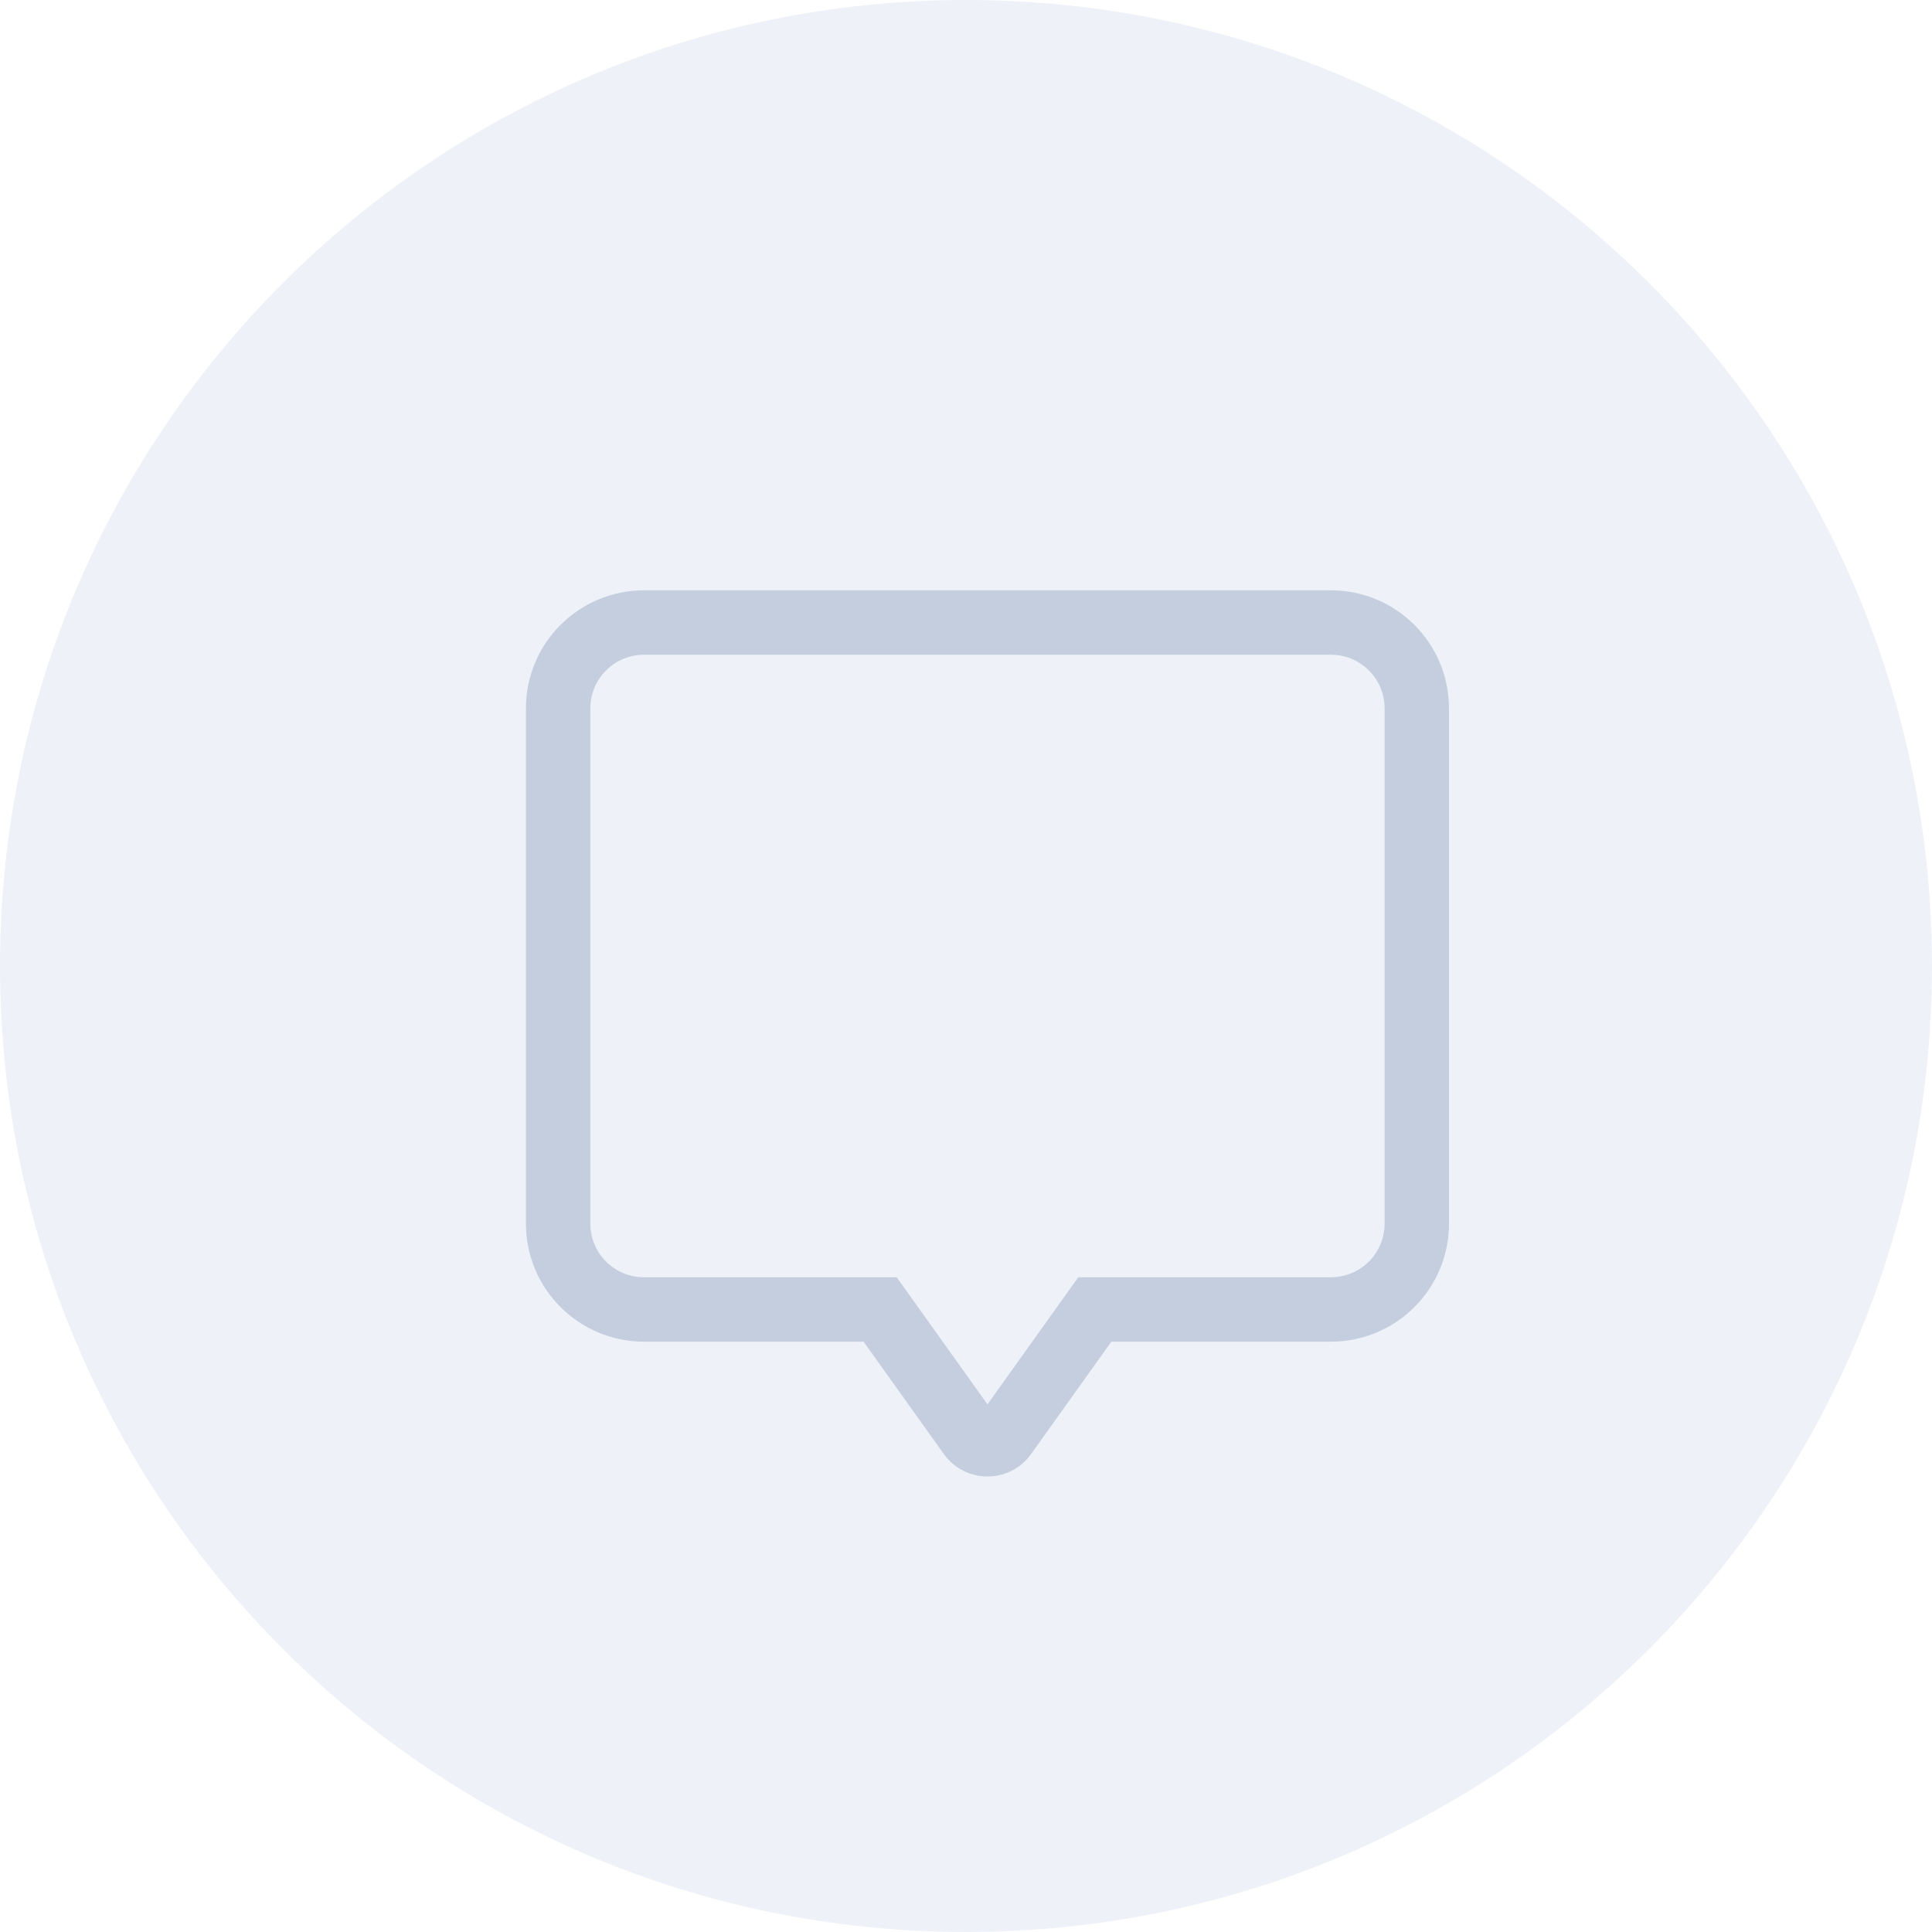
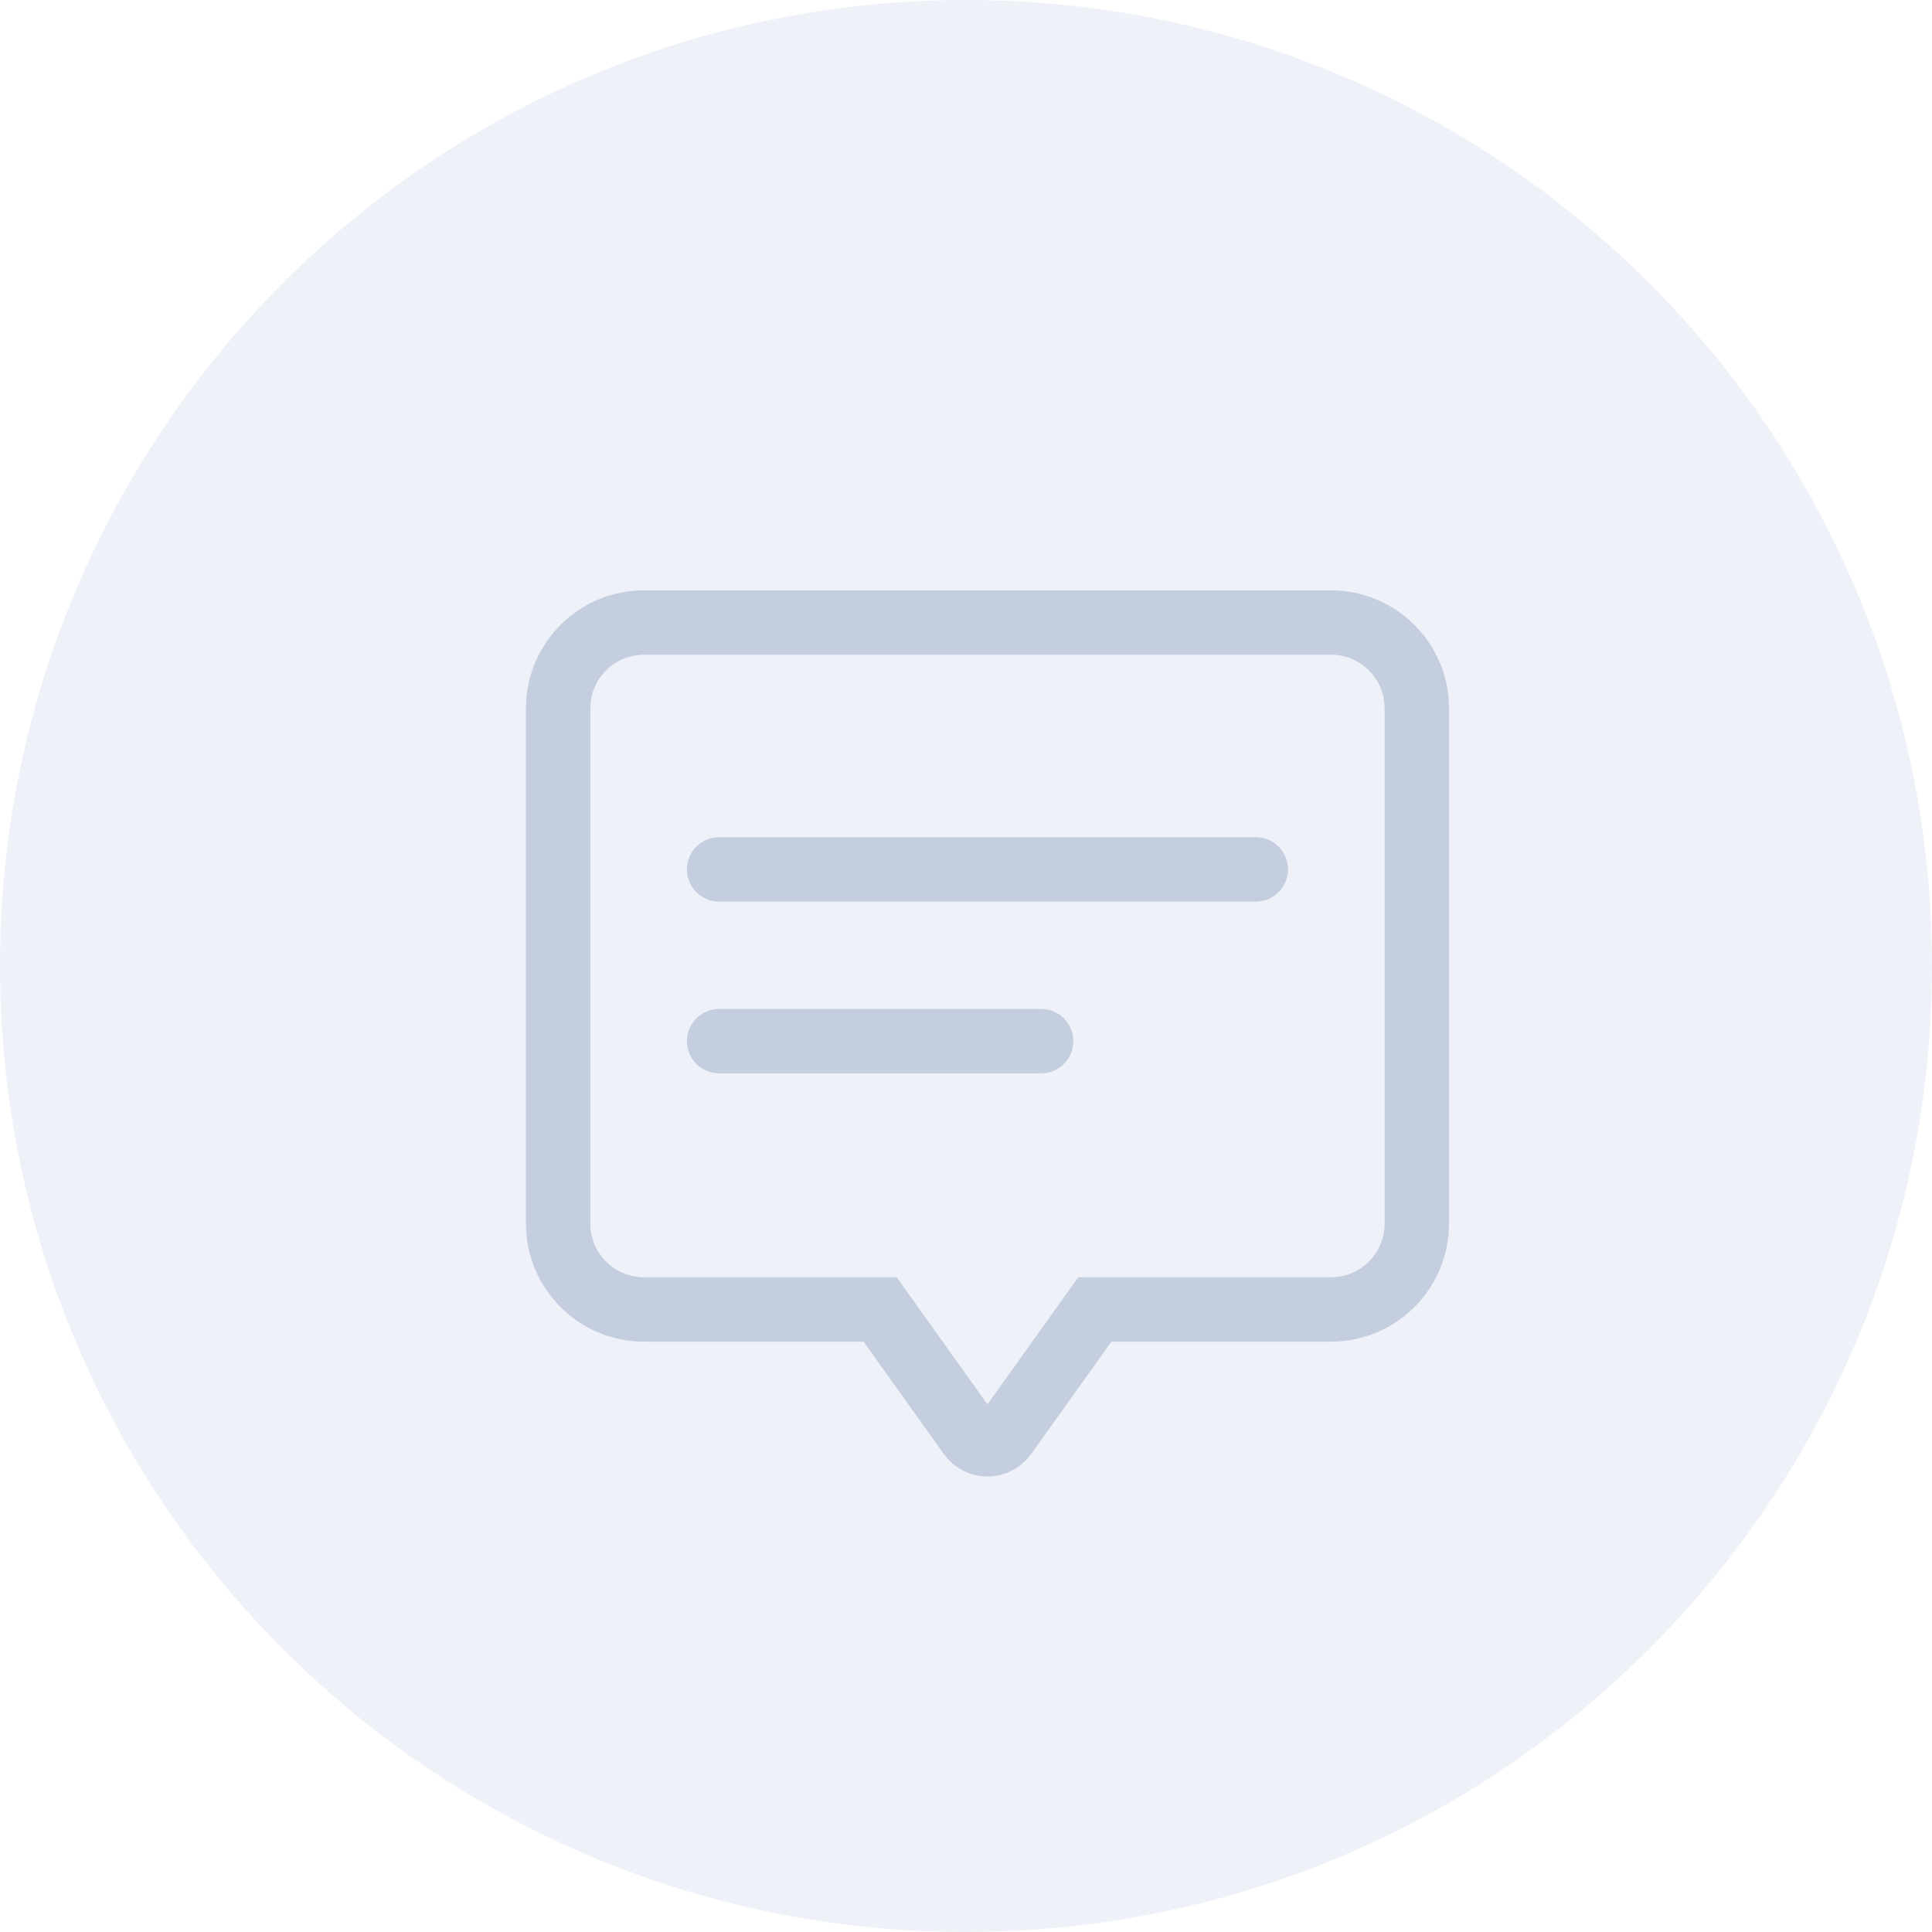
<svg xmlns="http://www.w3.org/2000/svg" width="90" height="90" viewBox="0 0 90 90" fill="none">
  <circle cx="45" cy="45" r="45" fill="#EEF2F8" />
-   <path d="M30 61V62.5H30L30 61ZM41 61L42.221 60.128L41.772 59.5L41 59.5L41 61ZM45.186 66.861L46.407 65.989L46.407 65.989L45.186 66.861ZM46.814 66.861L48.034 67.733L46.814 66.861ZM51 61V59.5H50.228L49.779 60.128L51 61ZM27.5 33C27.5 31.619 28.619 30.5 30 30.5V27.5C26.962 27.5 24.5 29.962 24.5 33H27.5ZM27.5 57V33H24.5V57H27.5ZM30 59.5C28.619 59.5 27.5 58.381 27.5 57H24.5C24.5 60.038 26.962 62.5 30 62.5V59.5ZM41 59.5L30 59.5L30 62.5L41 62.5L41 59.5ZM46.407 65.989L42.221 60.128L39.779 61.872L43.966 67.733L46.407 65.989ZM45.593 65.989C45.792 65.71 46.208 65.71 46.407 65.989L43.966 67.733C44.963 69.129 47.037 69.129 48.034 67.733L45.593 65.989ZM49.779 60.128L45.593 65.989L48.034 67.733L52.221 61.872L49.779 60.128ZM62 59.5H51V62.5H62V59.5ZM64.5 57C64.5 58.381 63.381 59.5 62 59.5V62.5C65.038 62.5 67.5 60.038 67.5 57H64.5ZM64.5 33V57H67.5V33H64.5ZM62 30.5C63.381 30.5 64.5 31.619 64.5 33H67.5C67.5 29.962 65.038 27.5 62 27.5V30.5ZM30 30.5H62V27.5H30V30.5Z" fill="#C5CEDF" />
+   <path d="M30 61V62.5H30L30 61ZM41 61L42.221 60.128L41.772 59.5L41 59.5L41 61ZM45.186 66.861L46.407 65.989L46.407 65.989L45.186 66.861ZM46.814 66.861L48.034 67.733L46.814 66.861ZM51 61V59.5H50.228L49.779 60.128L51 61ZM30 27.5C26.962 27.5 24.5 29.962 24.5 33H27.5C27.5 31.619 28.619 30.5 30 30.5V27.5ZM24.5 33V57H27.5V33H24.5ZM24.5 57C24.5 60.038 26.962 62.5 30 62.5V59.5C28.619 59.5 27.5 58.381 27.5 57H24.5ZM30 62.5L41 62.5L41 59.5L30 59.5L30 62.5ZM39.779 61.872L43.966 67.733L46.407 65.989L42.221 60.128L39.779 61.872ZM43.966 67.733C44.963 69.129 47.037 69.129 48.034 67.733L45.593 65.989C45.792 65.71 46.208 65.71 46.407 65.989L43.966 67.733ZM48.034 67.733L52.221 61.872L49.779 60.128L45.593 65.989L48.034 67.733ZM51 62.5H62V59.5H51V62.5ZM62 62.5C65.038 62.5 67.5 60.038 67.5 57H64.5C64.5 58.381 63.381 59.5 62 59.5V62.5ZM67.5 57V33H64.5V57H67.5ZM67.5 33C67.5 29.962 65.038 27.5 62 27.5V30.5C63.381 30.5 64.5 31.619 64.5 33H67.5ZM62 27.5H30V30.5H62V27.5Z" fill="#C5CEDF" />
+   <rect x="32" y="39" width="28" height="3" rx="1.5" fill="#C5CEDF" />
+   <rect x="32" y="47" width="18" height="3" rx="1.5" fill="#C5CEDF" />
</svg>
